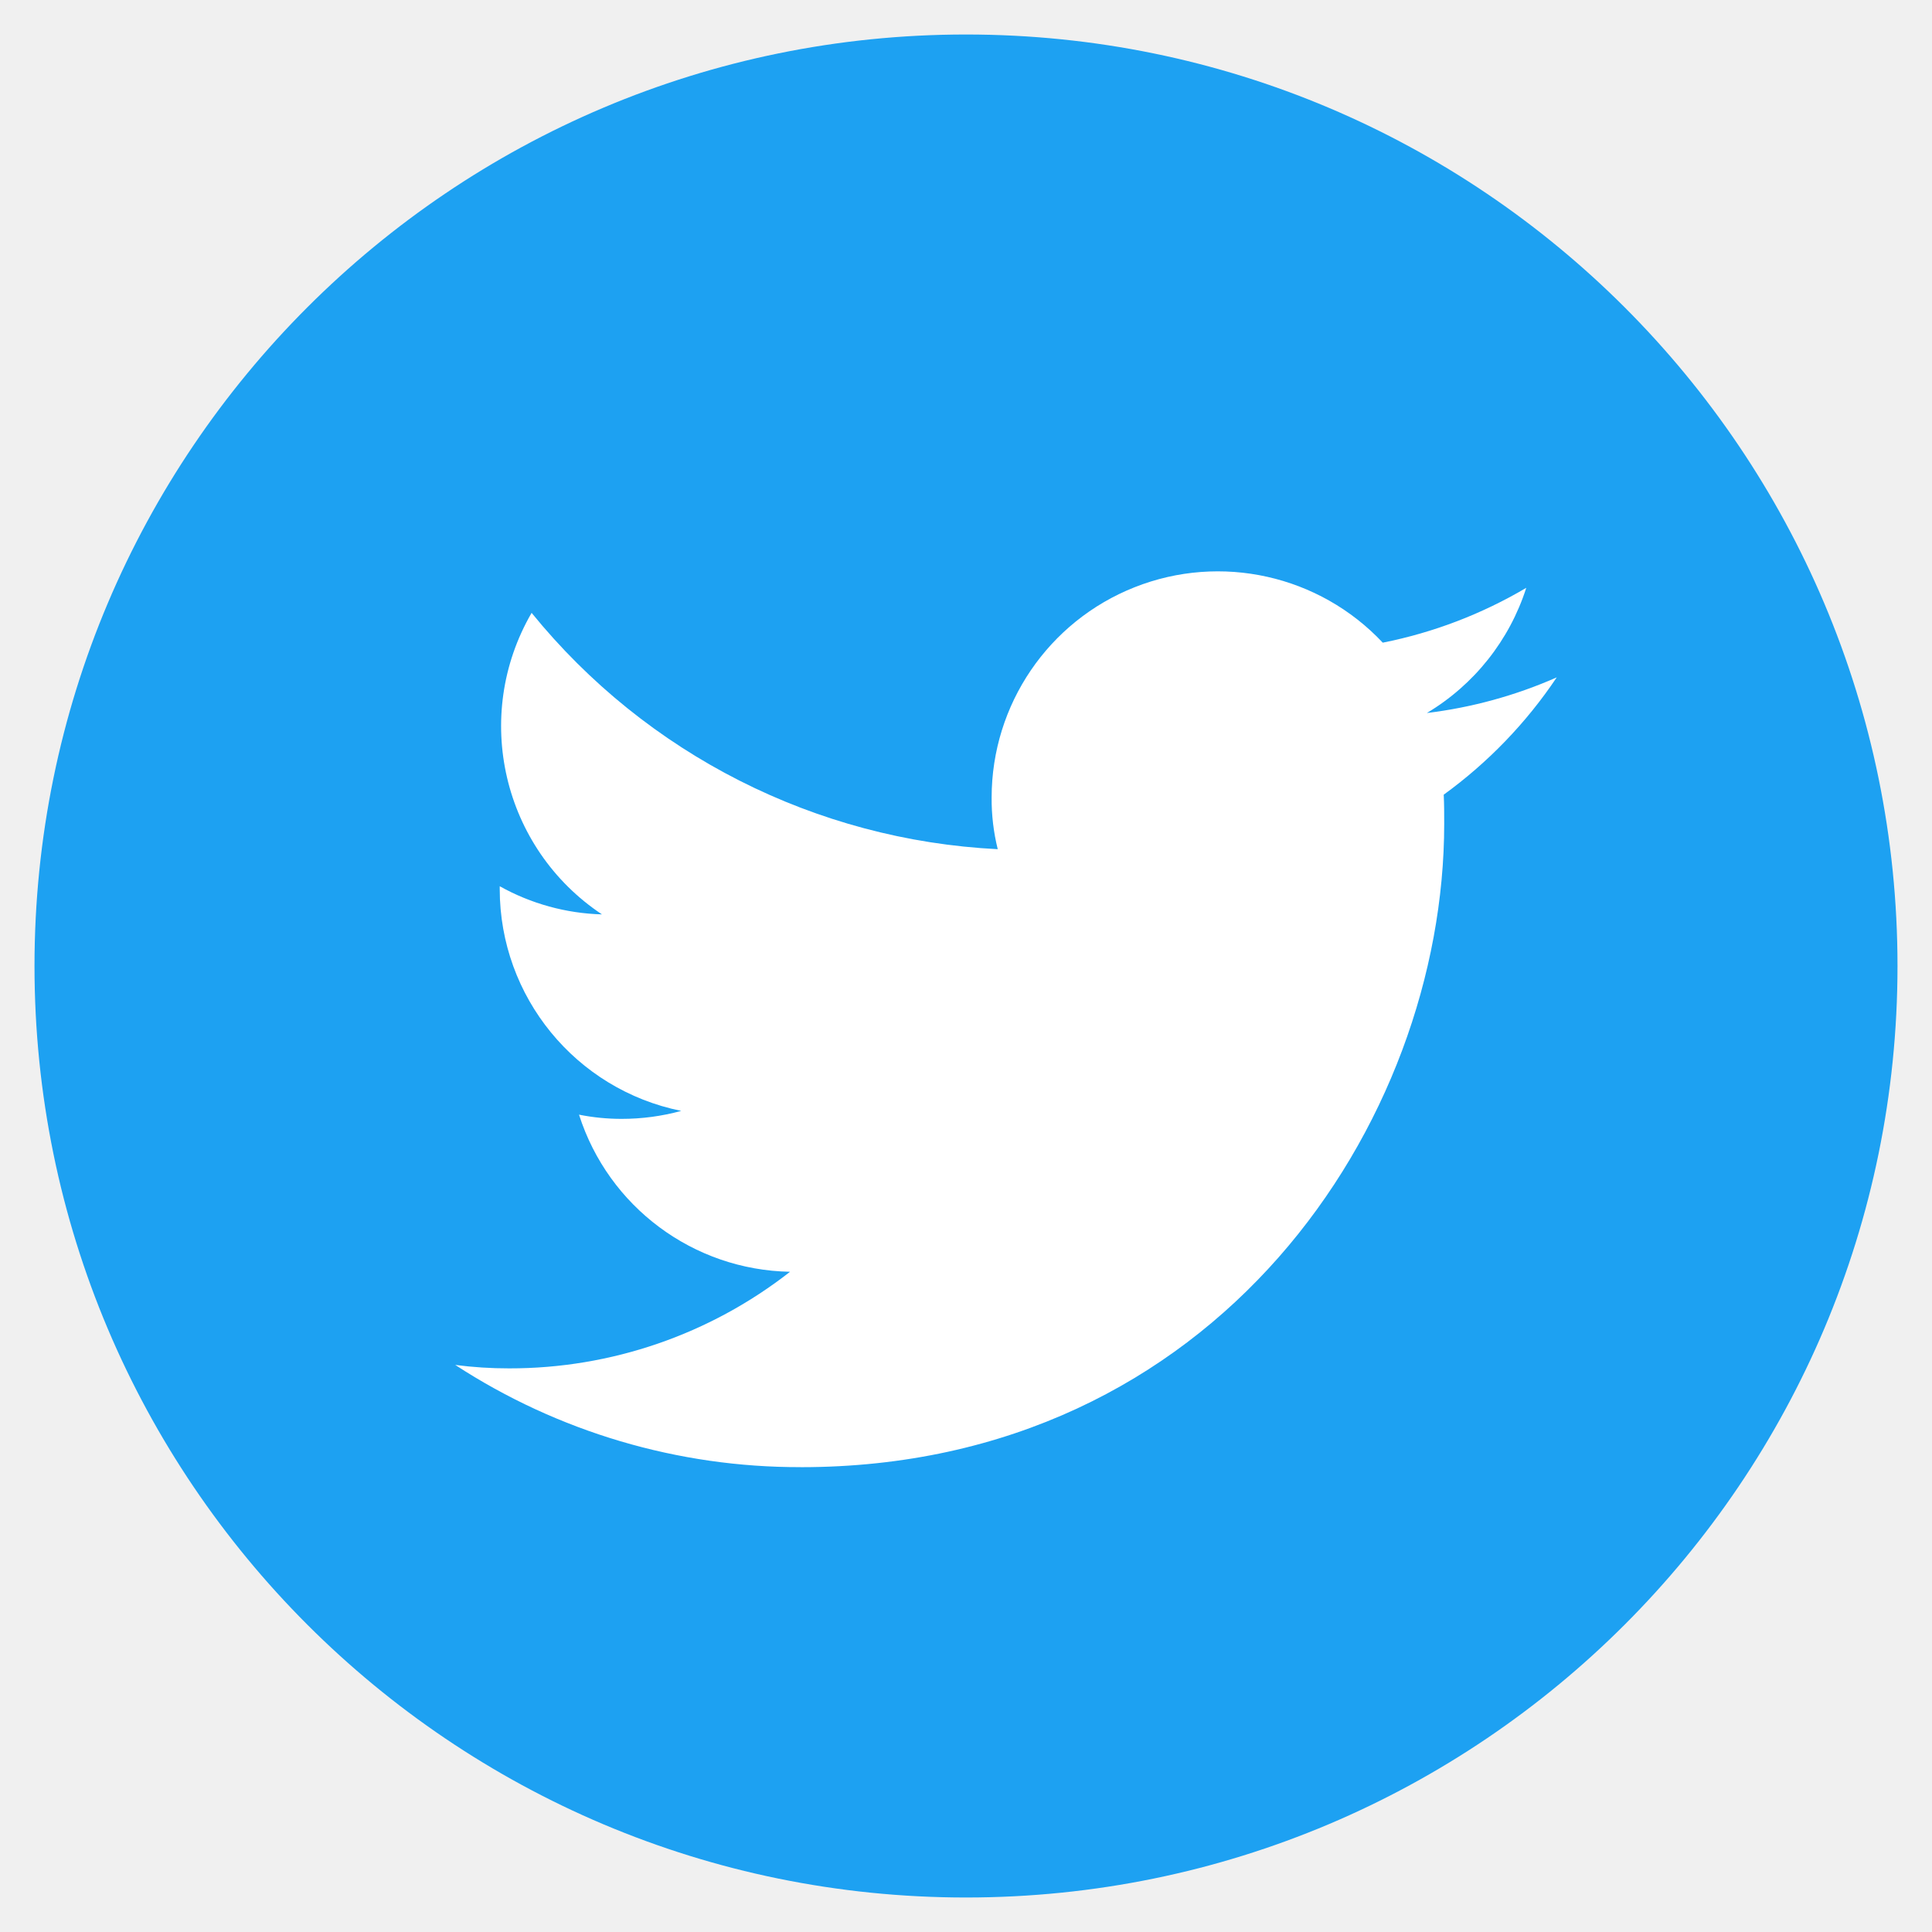
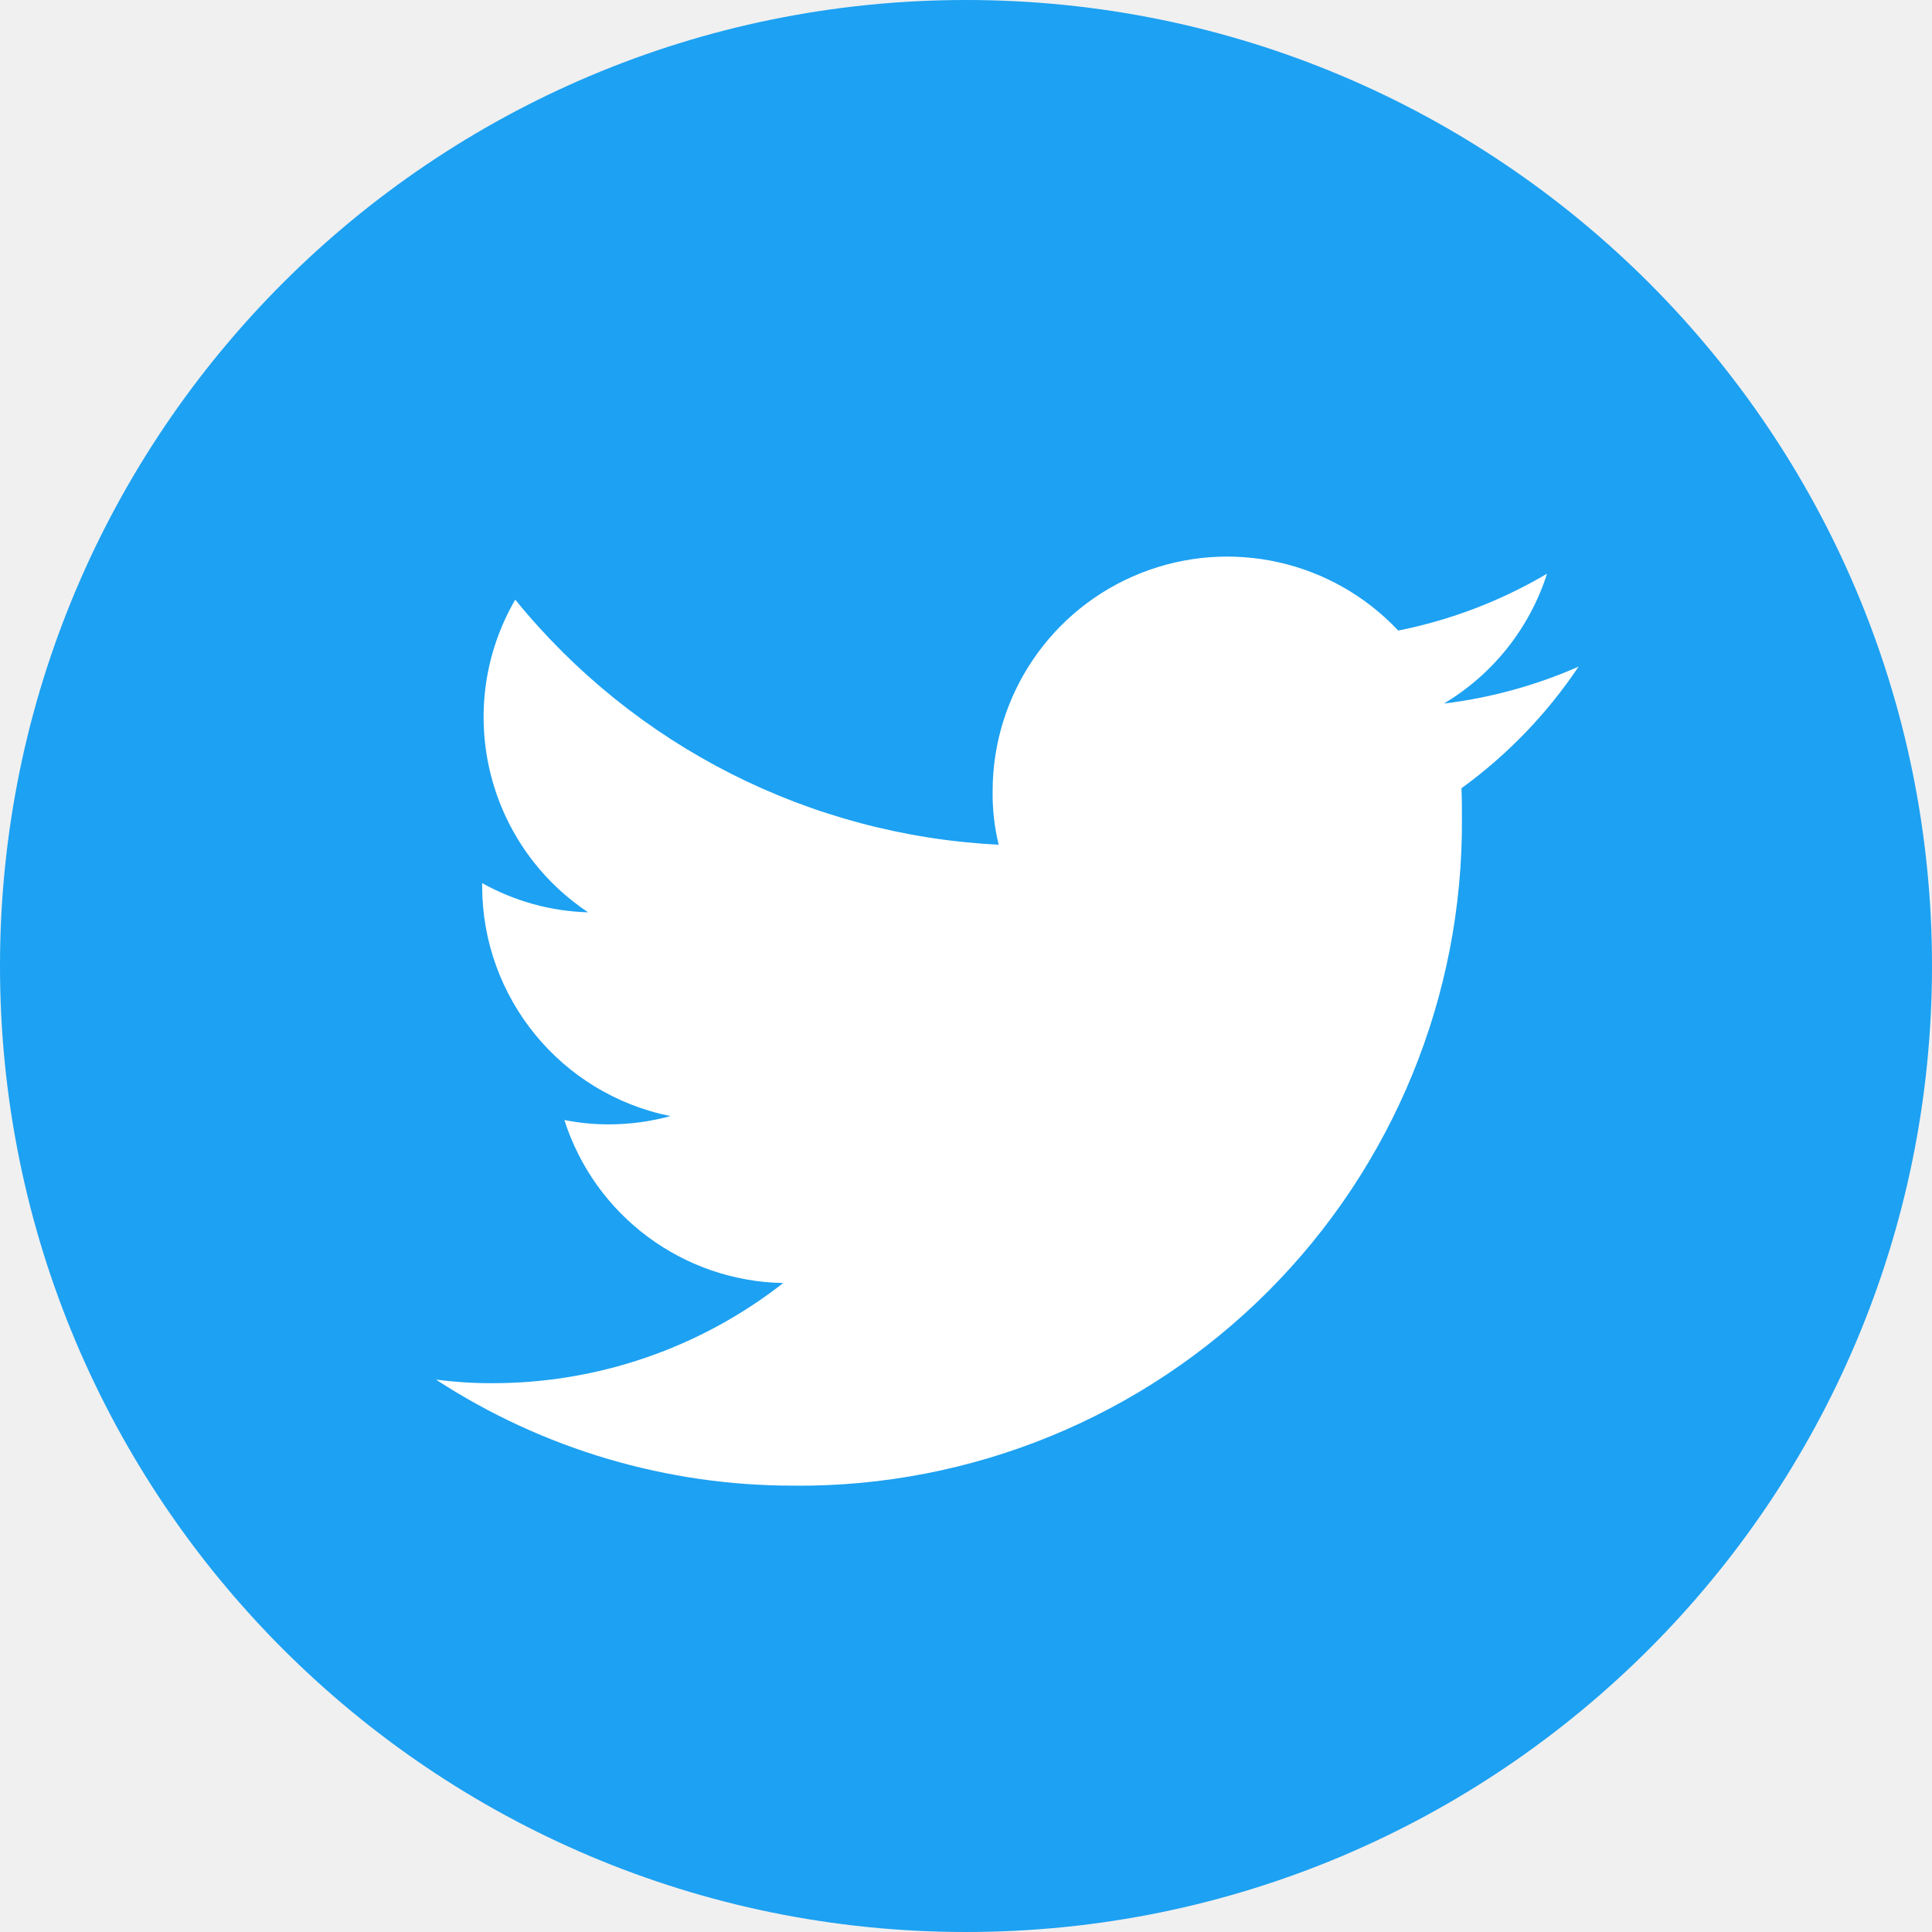
- <svg xmlns="http://www.w3.org/2000/svg" width="56" height="56" viewBox="0 0 56 56">
-   <g id="Twitter_Social_Icon_Circle_Color" transform="translate(1 1)">
+ <svg xmlns="http://www.w3.org/2000/svg" id="twitter" width="32" height="32" viewBox="0 0 32 32">
+   <g id="Twitter_Social_Icon_Circle_Color" transform="translate(0 0)">
    <g id="Dark_Blue">
-       <circle id="楕円形_1" data-name="楕円形 1" cx="27" cy="27" r="27" fill="#1da1f2" />
+       <circle id="楕円形_1" data-name="楕円形 1" cx="16" cy="16" r="16" fill="#1da1f2" />
    </g>
-     <g id="Logo__x2014__FIXED" transform="translate(12.193 15.564)">
-       <path id="パス_1" data-name="パス 1" d="M99.718,140.463c12.057,0,18.65-9.991,18.65-18.65,0-.285,0-.571-.014-.843a13.428,13.428,0,0,0,3.276-3.4,13.3,13.3,0,0,1-3.765,1.033,6.551,6.551,0,0,0,2.882-3.629,13.274,13.274,0,0,1-4.16,1.59,6.558,6.558,0,0,0-11.337,4.486,6.006,6.006,0,0,0,.177,1.5A18.594,18.594,0,0,1,91.916,115.7a6.551,6.551,0,0,0,2.039,8.74,6.439,6.439,0,0,1-2.963-.816v.082a6.562,6.562,0,0,0,5.261,6.43,6.534,6.534,0,0,1-1.726.231,6.258,6.258,0,0,1-1.237-.122,6.545,6.545,0,0,0,6.117,4.554,13.176,13.176,0,0,1-8.142,2.8,11.92,11.92,0,0,1-1.563-.1,18.262,18.262,0,0,0,10.018,2.963" transform="translate(-89.7 -114.5)" fill="#fff" />
+     <g id="Logo__x2014__FIXED" transform="translate(7.227 9.221)">
+       <path id="パス_1" data-name="パス 1" d="M95.637,129.884a10.977,10.977,0,0,0,11.052-11.052c0-.169,0-.338-.008-.5a7.957,7.957,0,0,0,1.941-2.015,7.881,7.881,0,0,1-2.231.612,3.882,3.882,0,0,0,1.708-2.151,7.866,7.866,0,0,1-2.465.942,3.886,3.886,0,0,0-6.718,2.658,3.559,3.559,0,0,0,.1.889,11.019,11.019,0,0,1-8.007-4.059,3.882,3.882,0,0,0,1.208,5.179,3.816,3.816,0,0,1-1.756-.484v.049a3.889,3.889,0,0,0,3.118,3.81,3.872,3.872,0,0,1-1.023.137,3.708,3.708,0,0,1-.733-.072,3.879,3.879,0,0,0,3.625,2.7,7.808,7.808,0,0,1-4.825,1.659,7.065,7.065,0,0,1-.926-.059,10.822,10.822,0,0,0,5.937,1.756" transform="translate(-89.702 -114.497)" fill="#fff" />
    </g>
  </g>
-   <rect id="長方形_2" data-name="長方形 2" width="56" height="56" fill="none" />
+   <rect id="長方形_2" data-name="長方形 2" width="32" height="32" transform="translate(0 0)" fill="none" />
</svg>
